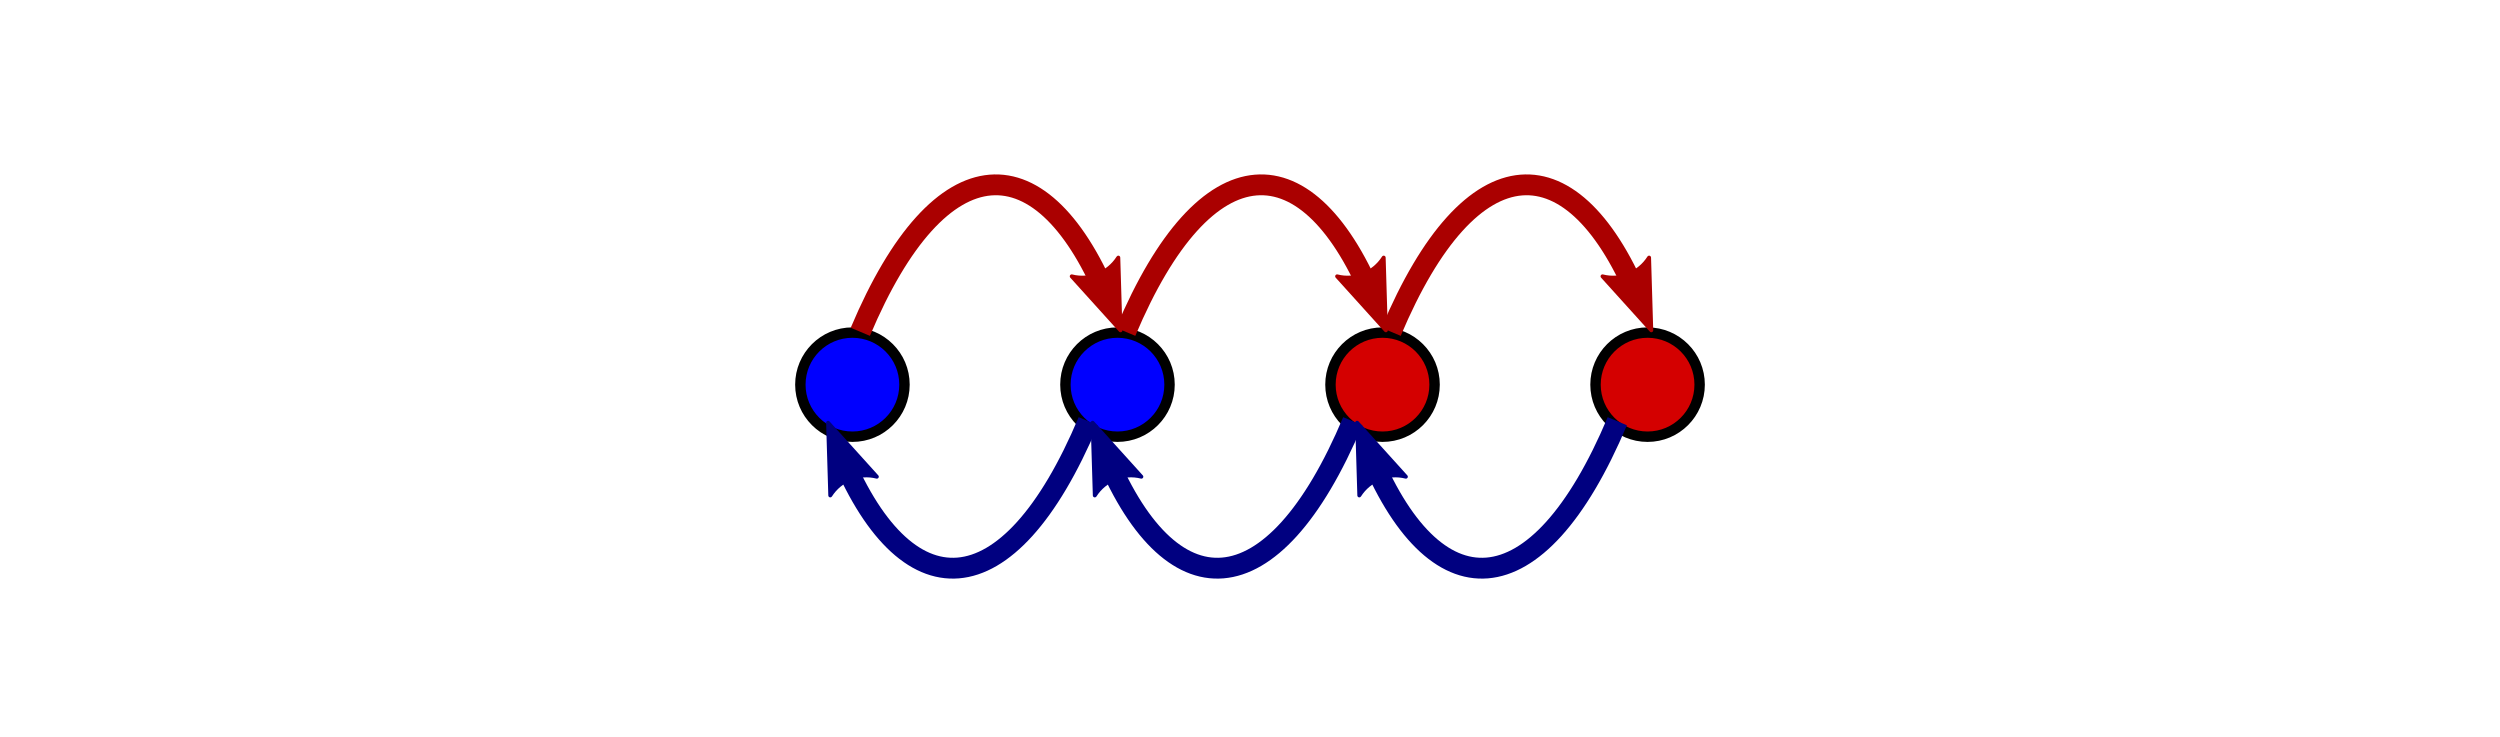
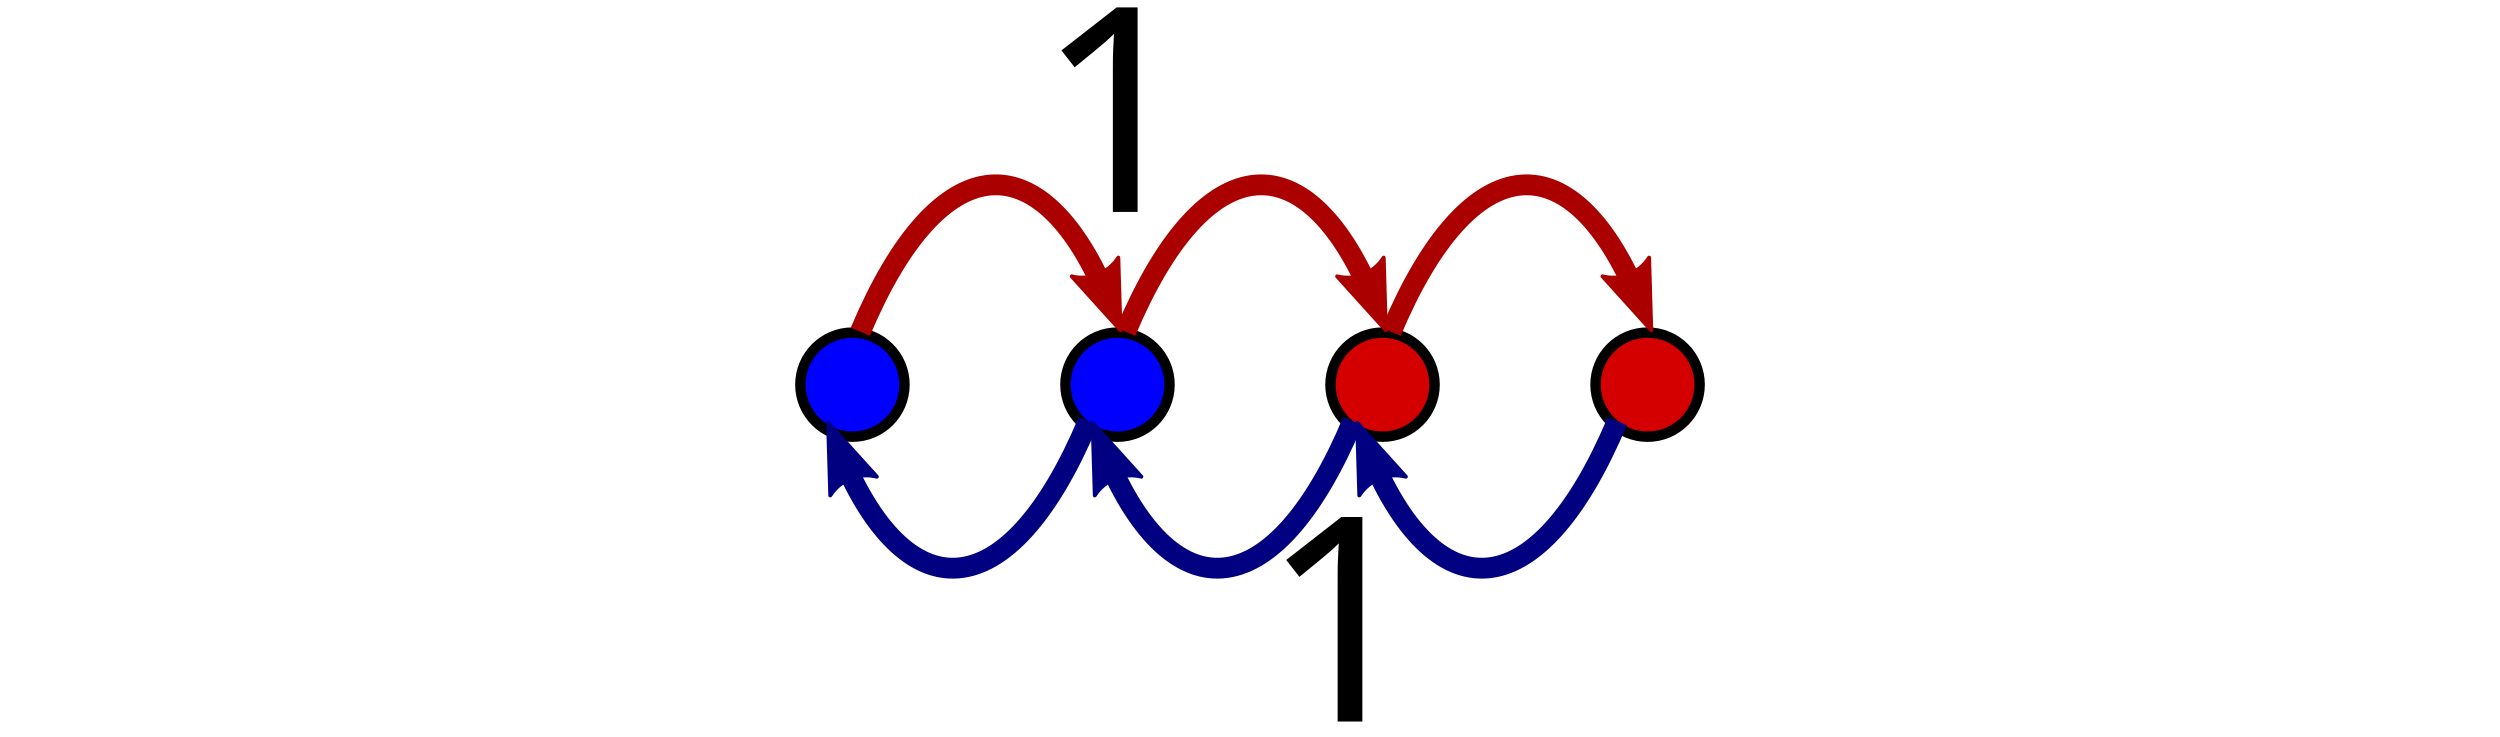
<svg xmlns="http://www.w3.org/2000/svg" width="240.091" height="70.758" id="svg2" version="1.1">
  <defs id="defs4">
    <marker orient="auto" refY="0" refX="0" id="Arrow2Send" style="overflow:visible">
      <path id="path4544" style="font-size:12px;fill-rule:evenodd;stroke-width:0.625;stroke-linejoin:round" d="M 8.719,4.034 -2.207,0.016 8.719,-4.002 c -1.745,2.372 -1.735,5.617 -6e-7,8.035 z" transform="matrix(-0.3,0,0,-0.3,0.69,0)" />
    </marker>
    <marker orient="auto" refY="0" refX="0" id="Arrow2Sstart" style="overflow:visible">
      <path id="path4541" style="font-size:12px;fill-rule:evenodd;stroke-width:0.625;stroke-linejoin:round" d="M 8.719,4.034 -2.207,0.016 8.719,-4.002 c -1.745,2.372 -1.735,5.617 -6e-7,8.035 z" transform="matrix(0.3,0,0,0.3,-0.69,0)" />
    </marker>
    <marker orient="auto" refY="0" refX="0" id="Arrow2Send-4" style="overflow:visible">
      <path id="path4544-5" style="font-size:12px;fill-rule:evenodd;stroke-width:0.625;stroke-linejoin:round" d="M 8.719,4.034 -2.207,0.016 8.719,-4.002 c -1.745,2.372 -1.735,5.617 -6e-7,8.035 z" transform="matrix(-0.3,0,0,-0.3,0.69,0)" />
    </marker>
    <marker orient="auto" refY="0" refX="0" id="Arrow2Send-3" style="overflow:visible">
      <path id="path4544-52" style="font-size:12px;fill-rule:evenodd;stroke-width:0.625;stroke-linejoin:round" d="M 8.719,4.034 -2.207,0.016 8.719,-4.002 c -1.745,2.372 -1.735,5.617 -6e-7,8.035 z" transform="matrix(-0.3,0,0,-0.3,0.69,0)" />
    </marker>
    <marker orient="auto" refY="0" refX="0" id="Arrow2Send-9" style="overflow:visible">
      <path id="path4544-4" style="font-size:12px;fill-rule:evenodd;stroke-width:0.625;stroke-linejoin:round" d="M 8.719,4.034 -2.207,0.016 8.719,-4.002 c -1.745,2.372 -1.735,5.617 -6e-7,8.035 z" transform="matrix(-0.3,0,0,-0.3,0.69,0)" />
    </marker>
    <marker orient="auto" refY="0" refX="0" id="Arrow2Send-0" style="overflow:visible">
      <path id="path4544-59" style="font-size:12px;fill-rule:evenodd;stroke-width:0.625;stroke-linejoin:round" d="M 8.719,4.034 -2.207,0.016 8.719,-4.002 c -1.745,2.372 -1.735,5.617 -6e-7,8.035 z" transform="matrix(-0.3,0,0,-0.3,0.69,0)" />
    </marker>
    <marker orient="auto" refY="0" refX="0" id="Arrow2Send-6" style="overflow:visible">
      <path id="path4544-594" style="font-size:12px;fill-rule:evenodd;stroke-width:0.625;stroke-linejoin:round" d="M 8.719,4.034 -2.207,0.016 8.719,-4.002 c -1.745,2.372 -1.735,5.617 -6e-7,8.035 z" transform="matrix(-0.3,0,0,-0.3,0.69,0)" />
    </marker>
    <marker orient="auto" refY="0" refX="0" id="Arrow2Send-43" style="overflow:visible">
      <path id="path4544-54" style="font-size:12px;fill-rule:evenodd;stroke-width:0.625;stroke-linejoin:round" d="M 8.719,4.034 -2.207,0.016 8.719,-4.002 c -1.745,2.372 -1.735,5.617 -6e-7,8.035 z" transform="matrix(-0.3,0,0,-0.3,0.69,0)" />
    </marker>
    <marker orient="auto" refY="0" refX="0" id="Arrow2Send-41" style="overflow:visible">
      <path id="path4544-6" style="font-size:12px;fill-rule:evenodd;stroke-width:0.625;stroke-linejoin:round" d="M 8.719,4.034 -2.207,0.016 8.719,-4.002 c -1.745,2.372 -1.735,5.617 -6e-7,8.035 z" transform="matrix(-0.3,0,0,-0.3,0.69,0)" />
    </marker>
    <marker orient="auto" refY="0" refX="0" id="Arrow2Send-1" style="overflow:visible">
      <path id="path4544-58" style="font-size:12px;fill-rule:evenodd;stroke-width:0.625;stroke-linejoin:round" d="M 8.719,4.034 -2.207,0.016 8.719,-4.002 c -1.745,2.372 -1.735,5.617 -6e-7,8.035 z" transform="matrix(-0.3,0,0,-0.3,0.69,0)" />
    </marker>
    <marker orient="auto" refY="0" refX="0" id="Arrow2Send-01" style="overflow:visible">
      <path id="path4544-40" style="font-size:12px;fill-rule:evenodd;stroke-width:0.625;stroke-linejoin:round" d="M 8.719,4.034 -2.207,0.016 8.719,-4.002 c -1.745,2.372 -1.735,5.617 -6e-7,8.035 z" transform="matrix(-0.3,0,0,-0.3,0.69,0)" />
    </marker>
    <marker orient="auto" refY="0" refX="0" id="Arrow2Send-91" style="overflow:visible">
      <path id="path4544-7" style="font-size:12px;fill-rule:evenodd;stroke-width:0.625;stroke-linejoin:round" d="M 8.719,4.034 -2.207,0.016 8.719,-4.002 c -1.745,2.372 -1.735,5.617 -6e-7,8.035 z" transform="matrix(-0.3,0,0,-0.3,0.69,0)" />
    </marker>
    <marker orient="auto" refY="0" refX="0" id="Arrow2Send-96" style="overflow:visible">
      <path id="path4544-8" style="font-size:12px;fill-rule:evenodd;stroke-width:0.625;stroke-linejoin:round" d="M 8.719,4.034 -2.207,0.016 8.719,-4.002 c -1.745,2.372 -1.735,5.617 -6e-7,8.035 z" transform="matrix(-0.3,0,0,-0.3,0.69,0)" />
    </marker>
    <marker orient="auto" refY="0" refX="0" id="Arrow2Send-30" style="overflow:visible">
      <path id="path4544-2" style="font-size:12px;fill-rule:evenodd;stroke-width:0.625;stroke-linejoin:round" d="M 8.719,4.034 -2.207,0.016 8.719,-4.002 c -1.745,2.372 -1.735,5.617 -6e-7,8.035 z" transform="matrix(-0.3,0,0,-0.3,0.69,0)" />
    </marker>
    <marker orient="auto" refY="0" refX="0" id="Arrow2Send-92" style="overflow:visible">
      <path id="path4544-24" style="font-size:12px;fill-rule:evenodd;stroke-width:0.625;stroke-linejoin:round" d="M 8.719,4.034 -2.207,0.016 8.719,-4.002 c -1.745,2.372 -1.735,5.617 -6e-7,8.035 z" transform="matrix(-0.3,0,0,-0.3,0.69,0)" />
    </marker>
    <marker orient="auto" refY="0" refX="0" id="Arrow2Send-8" style="overflow:visible">
      <path id="path4544-72" style="font-size:12px;fill-rule:evenodd;stroke-width:0.625;stroke-linejoin:round" d="M 8.719,4.034 -2.207,0.016 8.719,-4.002 c -1.745,2.372 -1.735,5.617 -6e-7,8.035 z" transform="matrix(-0.3,0,0,-0.3,0.69,0)" />
    </marker>
    <marker orient="auto" refY="0" refX="0" id="Arrow2Send-34" style="overflow:visible">
      <path id="path4544-3" style="font-size:12px;fill-rule:evenodd;stroke-width:0.625;stroke-linejoin:round" d="M 8.719,4.034 -2.207,0.016 8.719,-4.002 c -1.745,2.372 -1.735,5.617 -6e-7,8.035 z" transform="matrix(-0.3,0,0,-0.3,0.69,0)" />
    </marker>
    <marker orient="auto" refY="0" refX="0" id="Arrow2Send-32" style="overflow:visible">
      <path id="path4544-76" style="font-size:12px;fill-rule:evenodd;stroke-width:0.625;stroke-linejoin:round" d="M 8.719,4.034 -2.207,0.016 8.719,-4.002 c -1.745,2.372 -1.735,5.617 -6e-7,8.035 z" transform="matrix(-0.3,0,0,-0.3,0.69,0)" />
    </marker>
    <marker orient="auto" refY="0" refX="0" id="Arrow2Send-36" style="overflow:visible">
      <path id="path4544-9" style="font-size:12px;fill-rule:evenodd;stroke-width:0.625;stroke-linejoin:round" d="M 8.719,4.034 -2.207,0.016 8.719,-4.002 c -1.745,2.372 -1.735,5.617 -6e-7,8.035 z" transform="matrix(-0.3,0,0,-0.3,0.69,0)" />
    </marker>
    <marker orient="auto" refY="0" refX="0" id="Arrow2Send-33" style="overflow:visible">
      <path id="path4544-0" style="font-size:12px;fill-rule:evenodd;stroke-width:0.625;stroke-linejoin:round" d="M 8.719,4.034 -2.207,0.016 8.719,-4.002 c -1.745,2.372 -1.735,5.617 -6e-7,8.035 z" transform="matrix(-0.3,0,0,-0.3,0.69,0)" />
    </marker>
    <marker orient="auto" refY="0" refX="0" id="Arrow2SendM" style="overflow:visible">
      <path id="path3097" style="font-size:12px;fill:#aa0000;fill-rule:evenodd;stroke:#aa0000;stroke-width:0.625;stroke-linejoin:round" d="M 8.719,4.034 -2.207,0.016 8.719,-4.002 c -1.745,2.372 -1.735,5.617 -6e-7,8.035 z" transform="matrix(-0.3,0,0,-0.3,0.69,0)" />
    </marker>
    <marker orient="auto" refY="0" refX="0" id="Arrow2Sendg" style="overflow:visible">
      <path id="path3100" style="font-size:12px;fill:#aa0000;fill-rule:evenodd;stroke:#aa0000;stroke-width:0.625;stroke-linejoin:round" d="M 8.719,4.034 -2.207,0.016 8.719,-4.002 c -1.745,2.372 -1.735,5.617 -6e-7,8.035 z" transform="matrix(-0.3,0,0,-0.3,0.69,0)" />
    </marker>
    <marker orient="auto" refY="0" refX="0" id="Arrow2Send3" style="overflow:visible">
      <path id="path3103" style="font-size:12px;fill:#aa0000;fill-rule:evenodd;stroke:#aa0000;stroke-width:0.625;stroke-linejoin:round" d="M 8.719,4.034 -2.207,0.016 8.719,-4.002 c -1.745,2.372 -1.735,5.617 -6e-7,8.035 z" transform="matrix(-0.3,0,0,-0.3,0.69,0)" />
    </marker>
    <marker orient="auto" refY="0" refX="0" id="Arrow2Sends" style="overflow:visible">
      <path id="path3106" style="font-size:12px;fill:#aa0000;fill-rule:evenodd;stroke:#aa0000;stroke-width:0.625;stroke-linejoin:round" d="M 8.719,4.034 -2.207,0.016 8.719,-4.002 c -1.745,2.372 -1.735,5.617 -6e-7,8.035 z" transform="matrix(-0.3,0,0,-0.3,0.69,0)" />
    </marker>
    <marker orient="auto" refY="0" refX="0" id="Arrow2Sendz" style="overflow:visible">
      <path id="path3109" style="font-size:12px;fill:#aa0000;fill-rule:evenodd;stroke:#aa0000;stroke-width:0.625;stroke-linejoin:round" d="M 8.719,4.034 -2.207,0.016 8.719,-4.002 c -1.745,2.372 -1.735,5.617 -6e-7,8.035 z" transform="matrix(-0.3,0,0,-0.3,0.69,0)" />
    </marker>
    <marker orient="auto" refY="0" refX="0" id="Arrow2SendI" style="overflow:visible">
      <path id="path3112" style="font-size:12px;fill:#aa0000;fill-rule:evenodd;stroke:#aa0000;stroke-width:0.625;stroke-linejoin:round" d="M 8.719,4.034 -2.207,0.016 8.719,-4.002 c -1.745,2.372 -1.735,5.617 -6e-7,8.035 z" transform="matrix(-0.3,0,0,-0.3,0.69,0)" />
    </marker>
    <marker orient="auto" refY="0" refX="0" id="Arrow2Send7" style="overflow:visible">
      <path id="path3115" style="font-size:12px;fill:#aa0000;fill-rule:evenodd;stroke:#aa0000;stroke-width:0.625;stroke-linejoin:round" d="M 8.719,4.034 -2.207,0.016 8.719,-4.002 c -1.745,2.372 -1.735,5.617 -6e-7,8.035 z" transform="matrix(-0.3,0,0,-0.3,0.69,0)" />
    </marker>
    <marker orient="auto" refY="0" refX="0" id="Arrow2SendG" style="overflow:visible">
      <path id="path3118" style="font-size:12px;fill:#aa0000;fill-rule:evenodd;stroke:#aa0000;stroke-width:0.625;stroke-linejoin:round" d="M 8.719,4.034 -2.207,0.016 8.719,-4.002 c -1.745,2.372 -1.735,5.617 -6e-7,8.035 z" transform="matrix(-0.3,0,0,-0.3,0.69,0)" />
    </marker>
    <marker orient="auto" refY="0" refX="0" id="Arrow2SendJ" style="overflow:visible">
      <path id="path3121" style="font-size:12px;fill:#aa0000;fill-rule:evenodd;stroke:#aa0000;stroke-width:0.625;stroke-linejoin:round" d="M 8.719,4.034 -2.207,0.016 8.719,-4.002 c -1.745,2.372 -1.735,5.617 -6e-7,8.035 z" transform="matrix(-0.3,0,0,-0.3,0.69,0)" />
    </marker>
    <marker orient="auto" refY="0" refX="0" id="Arrow2Sendzk" style="overflow:visible">
      <path id="path3315" style="font-size:12px;fill:#000080;fill-rule:evenodd;stroke:#000080;stroke-width:0.625;stroke-linejoin:round" d="M 8.719,4.034 -2.207,0.016 8.719,-4.002 c -1.745,2.372 -1.735,5.617 -6e-7,8.035 z" transform="matrix(-0.3,0,0,-0.3,0.69,0)" />
    </marker>
    <marker orient="auto" refY="0" refX="0" id="Arrow2SendD" style="overflow:visible">
      <path id="path3318" style="font-size:12px;fill:#000080;fill-rule:evenodd;stroke:#000080;stroke-width:0.625;stroke-linejoin:round" d="M 8.719,4.034 -2.207,0.016 8.719,-4.002 c -1.745,2.372 -1.735,5.617 -6e-7,8.035 z" transform="matrix(-0.3,0,0,-0.3,0.69,0)" />
    </marker>
    <marker orient="auto" refY="0" refX="0" id="Arrow2SendO" style="overflow:visible">
      <path id="path3321" style="font-size:12px;fill:#000080;fill-rule:evenodd;stroke:#000080;stroke-width:0.625;stroke-linejoin:round" d="M 8.719,4.034 -2.207,0.016 8.719,-4.002 c -1.745,2.372 -1.735,5.617 -6e-7,8.035 z" transform="matrix(-0.3,0,0,-0.3,0.69,0)" />
    </marker>
    <marker orient="auto" refY="0" refX="0" id="Arrow2Sendu" style="overflow:visible">
      <path id="path3324" style="font-size:12px;fill:#000080;fill-rule:evenodd;stroke:#000080;stroke-width:0.625;stroke-linejoin:round" d="M 8.719,4.034 -2.207,0.016 8.719,-4.002 c -1.745,2.372 -1.735,5.617 -6e-7,8.035 z" transform="matrix(-0.3,0,0,-0.3,0.69,0)" />
    </marker>
    <marker orient="auto" refY="0" refX="0" id="Arrow2Sendd" style="overflow:visible">
      <path id="path3327" style="font-size:12px;fill:#000080;fill-rule:evenodd;stroke:#000080;stroke-width:0.625;stroke-linejoin:round" d="M 8.719,4.034 -2.207,0.016 8.719,-4.002 c -1.745,2.372 -1.735,5.617 -6e-7,8.035 z" transform="matrix(-0.3,0,0,-0.3,0.69,0)" />
    </marker>
    <marker orient="auto" refY="0" refX="0" id="Arrow2Send9" style="overflow:visible">
      <path id="path3330" style="font-size:12px;fill:#000080;fill-rule:evenodd;stroke:#000080;stroke-width:0.625;stroke-linejoin:round" d="M 8.719,4.034 -2.207,0.016 8.719,-4.002 c -1.745,2.372 -1.735,5.617 -6e-7,8.035 z" transform="matrix(-0.3,0,0,-0.3,0.69,0)" />
    </marker>
    <marker orient="auto" refY="0" refX="0" id="Arrow2SendI1" style="overflow:visible">
      <path id="path3333" style="font-size:12px;fill:#000080;fill-rule:evenodd;stroke:#000080;stroke-width:0.625;stroke-linejoin:round" d="M 8.719,4.034 -2.207,0.016 8.719,-4.002 c -1.745,2.372 -1.735,5.617 -6e-7,8.035 z" transform="matrix(-0.3,0,0,-0.3,0.69,0)" />
    </marker>
    <marker orient="auto" refY="0" refX="0" id="Arrow2Senda" style="overflow:visible">
      <path id="path3336" style="font-size:12px;fill:#000080;fill-rule:evenodd;stroke:#000080;stroke-width:0.625;stroke-linejoin:round" d="M 8.719,4.034 -2.207,0.016 8.719,-4.002 c -1.745,2.372 -1.735,5.617 -6e-7,8.035 z" transform="matrix(-0.3,0,0,-0.3,0.69,0)" />
    </marker>
    <marker orient="auto" refY="0" refX="0" id="Arrow2SendaN" style="overflow:visible">
      <path id="path3339" style="font-size:12px;fill:#000080;fill-rule:evenodd;stroke:#000080;stroke-width:0.625;stroke-linejoin:round" d="M 8.719,4.034 -2.207,0.016 8.719,-4.002 c -1.745,2.372 -1.735,5.617 -6e-7,8.035 z" transform="matrix(-0.3,0,0,-0.3,0.69,0)" />
    </marker>
  </defs>
  <g id="layer1" transform="translate(-137.0974,-403.9934)">
    <g id="g3090">
      <circle id="path2994-3-2-4" style="fill:#d40000;stroke:#000000;stroke-width:1;stroke-linecap:round;stroke-linejoin:round;stroke-miterlimit:4;stroke-dasharray:none;stroke-dashoffset:0" transform="matrix(-1,0,0,1,480.3247,93.57143)" cx="185" cy="347.362" r="5" />
      <circle id="path2994-3-2-9" style="fill:#d40000;stroke:#000000;stroke-width:1;stroke-linecap:round;stroke-linejoin:round;stroke-miterlimit:4;stroke-dasharray:none;stroke-dashoffset:0" transform="matrix(-1,0,0,1,454.8701,93.57143)" cx="185" cy="347.362" r="5" />
      <circle id="path2994-45" style="fill:#0000ff;stroke:#000000;stroke-width:1;stroke-linecap:round;stroke-linejoin:round;stroke-miterlimit:4;stroke-dasharray:none;stroke-dashoffset:0" transform="matrix(-1,0,0,1,403.961,93.57143)" cx="185" cy="347.362" r="5" />
      <circle id="path2994-5" style="fill:#0000ff;stroke:#000000;stroke-width:1;stroke-linecap:round;stroke-linejoin:round;stroke-miterlimit:4;stroke-dasharray:none;stroke-dashoffset:0" transform="matrix(-1,0,0,1,429.4156,93.57143)" cx="185" cy="347.362" r="5" />
      <path id="path5894-5-48" d="m 270.694,435.86 c 7.696,-18.279 17.625,-18.423 23.968,-2.651" style="fill:none;stroke:#aa0000;stroke-width:2;stroke-linecap:butt;stroke-linejoin:miter;stroke-miterlimit:4;stroke-dasharray:none;stroke-opacity:1;marker-end:url(#Arrow2SendG)" />
      <path id="path5894-5-8" d="m 245.206,435.86 c 7.696,-18.279 17.625,-18.423 23.968,-2.651" style="fill:none;stroke:#aa0000;stroke-width:2;stroke-linecap:butt;stroke-linejoin:miter;stroke-miterlimit:4;stroke-dasharray:none;stroke-opacity:1;marker-end:url(#Arrow2SendM)" />
      <path id="path5894-5-2" d="m 219.719,435.86 c 7.696,-18.279 17.625,-18.423 23.968,-2.651" style="fill:none;stroke:#aa0000;stroke-width:2;stroke-linecap:butt;stroke-linejoin:miter;stroke-miterlimit:4;stroke-dasharray:none;stroke-opacity:1;marker-end:url(#Arrow2Send3)" />
      <path id="path5894-5-1-8" d="m 292.416,444.446 c -7.696,18.279 -17.625,18.423 -23.968,2.651" style="fill:none;stroke:#000080;stroke-width:2;stroke-linecap:butt;stroke-linejoin:miter;stroke-miterlimit:4;stroke-dasharray:none;stroke-dashoffset:0;stroke-opacity:1;marker-end:url(#Arrow2SendO)" />
      <path id="path5894-5-1-9" d="m 267.013,444.446 c -7.696,18.279 -17.625,18.423 -23.968,2.651" style="fill:none;stroke:#000080;stroke-width:2;stroke-linecap:butt;stroke-linejoin:miter;stroke-miterlimit:4;stroke-dasharray:none;stroke-dashoffset:0;stroke-opacity:1;marker-end:url(#Arrow2Sendu)" />
      <path id="path5894-5-1-95" d="m 241.609,444.446 c -7.696,18.279 -17.625,18.423 -23.968,2.651" style="fill:none;stroke:#000080;stroke-width:2;stroke-linecap:butt;stroke-linejoin:miter;stroke-miterlimit:4;stroke-dasharray:none;stroke-dashoffset:0;stroke-opacity:1;marker-end:url(#Arrow2Sendzk)" />
    </g>
+     <text xml:space="preserve" style="font-style:normal;font-weight:normal;font-size:40px;line-height:125%;font-family:sans-serif;letter-spacing:0px;word-spacing:0px;fill:#000000;fill-opacity:1;stroke:none;stroke-width:1px;stroke-linecap:butt;stroke-linejoin:miter;stroke-opacity:1" x="236.583" y="424.345" id="text4450">
+       <tspan id="tspan4452" x="236.583" y="424.345" style="font-size:27.5px">1</tspan>
+     </text>
+     <text xml:space="preserve" style="font-style:normal;font-weight:normal;font-size:40px;line-height:125%;font-family:sans-serif;letter-spacing:0px;word-spacing:0px;fill:#000000;fill-opacity:1;stroke:none;stroke-width:1px;stroke-linecap:butt;stroke-linejoin:miter;stroke-opacity:1" x="258.168" y="473.286" id="text4450-9">
+       <tspan id="tspan4452-7" x="258.168" y="473.286" style="font-size:27.5px">1</tspan>
+     </text>
  </g>
</svg>
